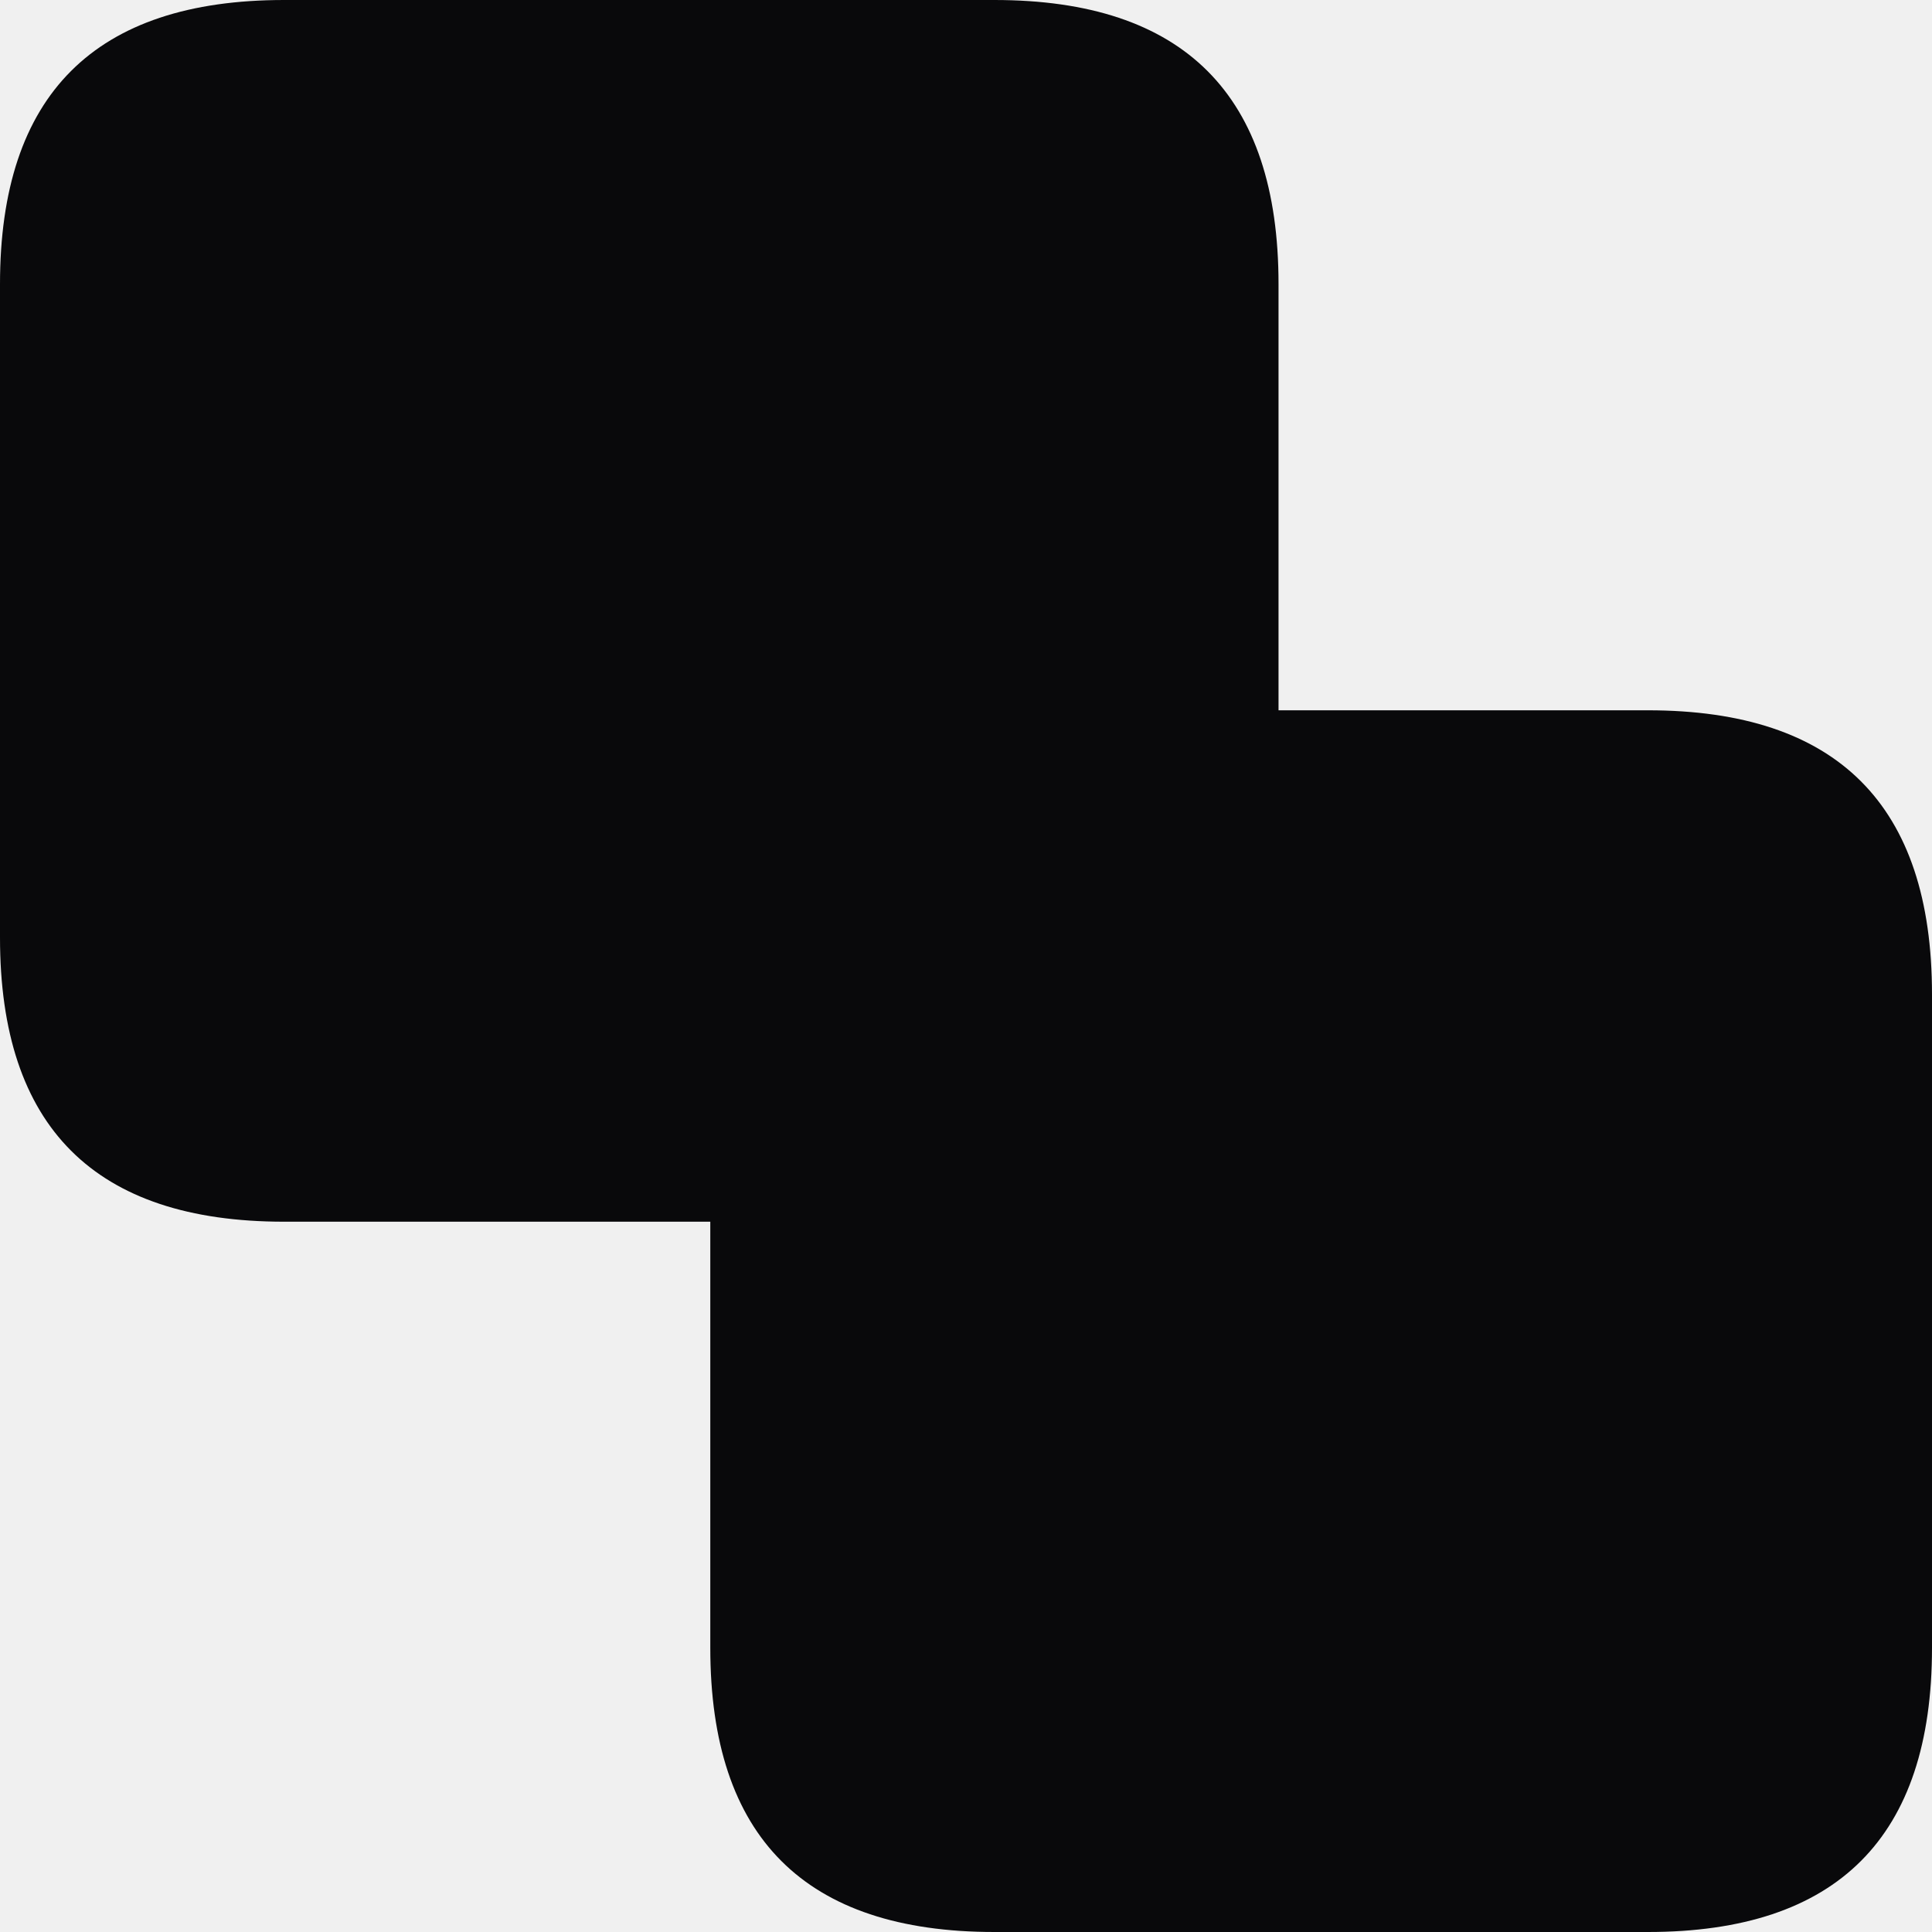
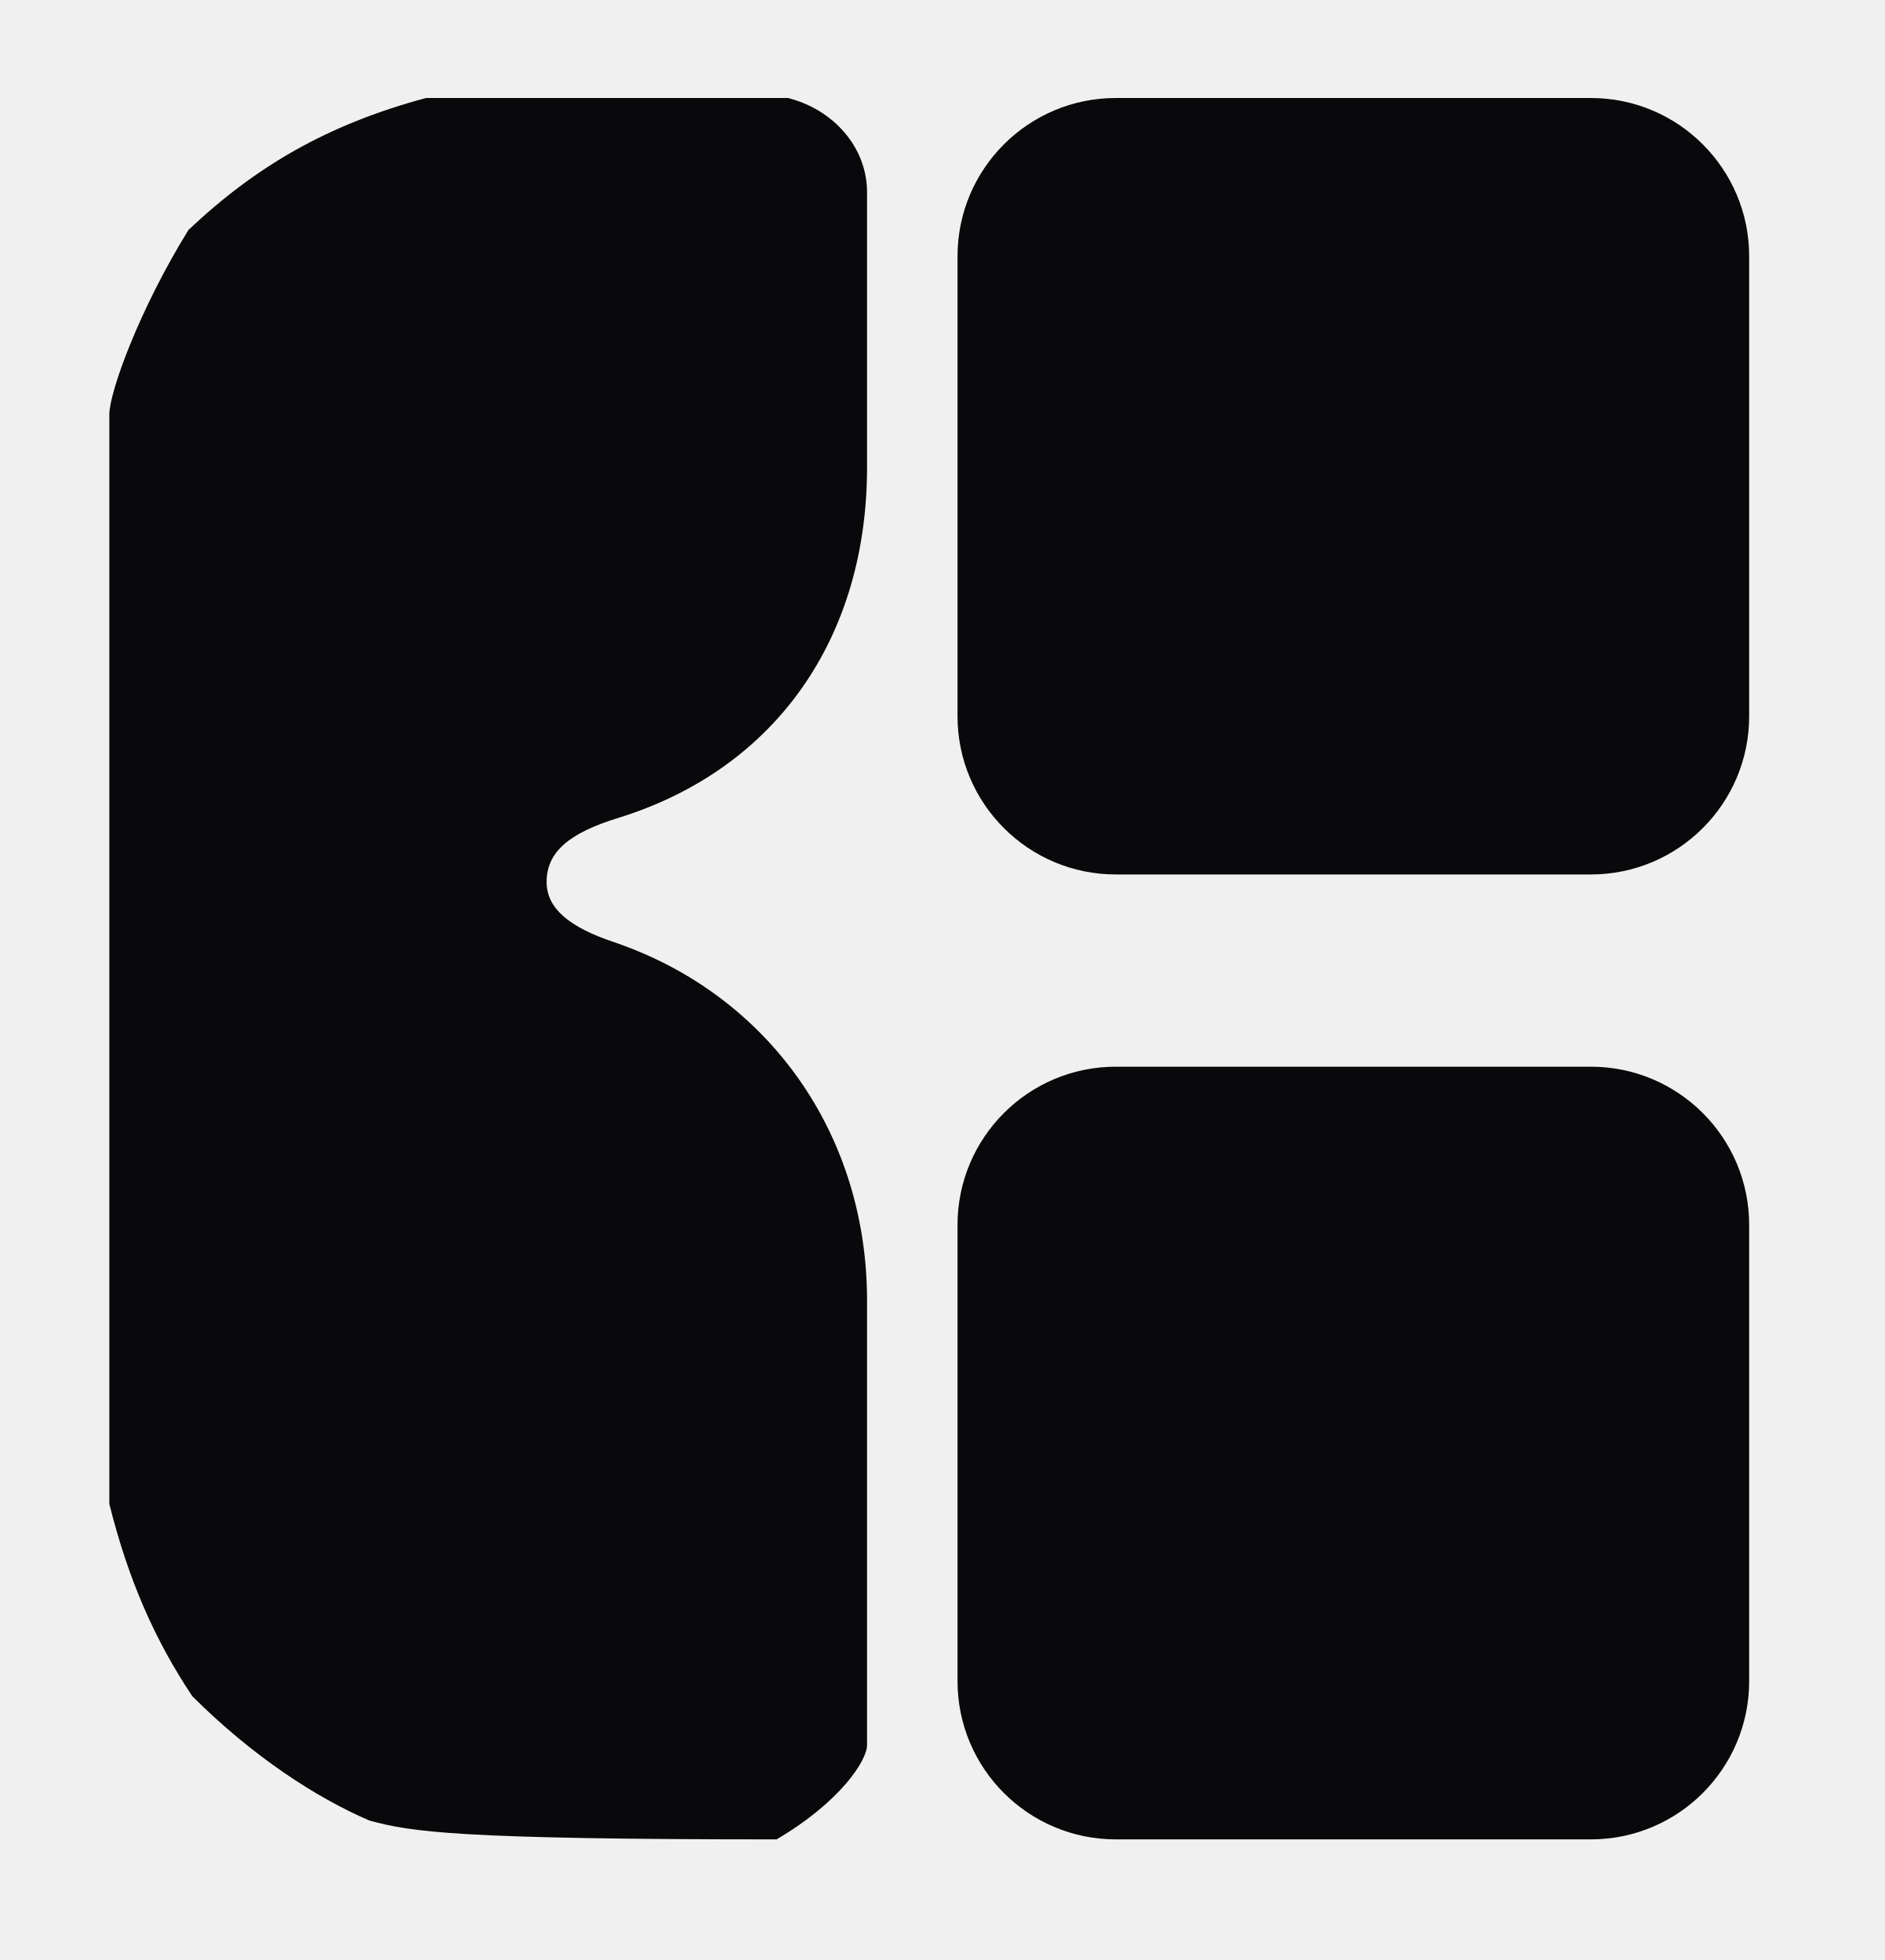
- <svg xmlns="http://www.w3.org/2000/svg" viewBox="120 120 272 272">
+ <svg xmlns="http://www.w3.org/2000/svg" viewBox="380 350 500 520" fill="currentColor">
  <style>
-     path { fill: #09090b; }
+     g { fill: #09090b; }
    @media (prefers-color-scheme: dark) {
-       path { fill: #ffffff; }
+       g { fill: #ffffff; }
    }
  </style>
-   <path d="     M120 160     Q120 120 160 120     H260     Q300 120 300 160     V220     H352     Q392 220 392 260     V352     Q392 392 352 392     H260     Q220 392 220 352     V292     H160     Q120 292 120 252     Z   " />
+   <g>
+     <path d="M493 376 C467 383 448 394 430 411 C417 432 409 454 409 460 L409 749 C414 769 421 785 431 800 C447 816 464 827 478 833 C489 836 501 838 586 838 C603 828 610 817 610 813 L610 695 C610 651 584 614 543 600 C531 596 525 591 525 584 C525 576 531 571 544 567 C586 554 610 519 610 474 L610 401 C610 389 601 379 589 376 Z" />
+     <rect x="634" y="376" width="210" height="206" rx="42" />
+     <rect x="634" y="633" width="210" height="205" rx="42" />
+   </g>
</svg>
